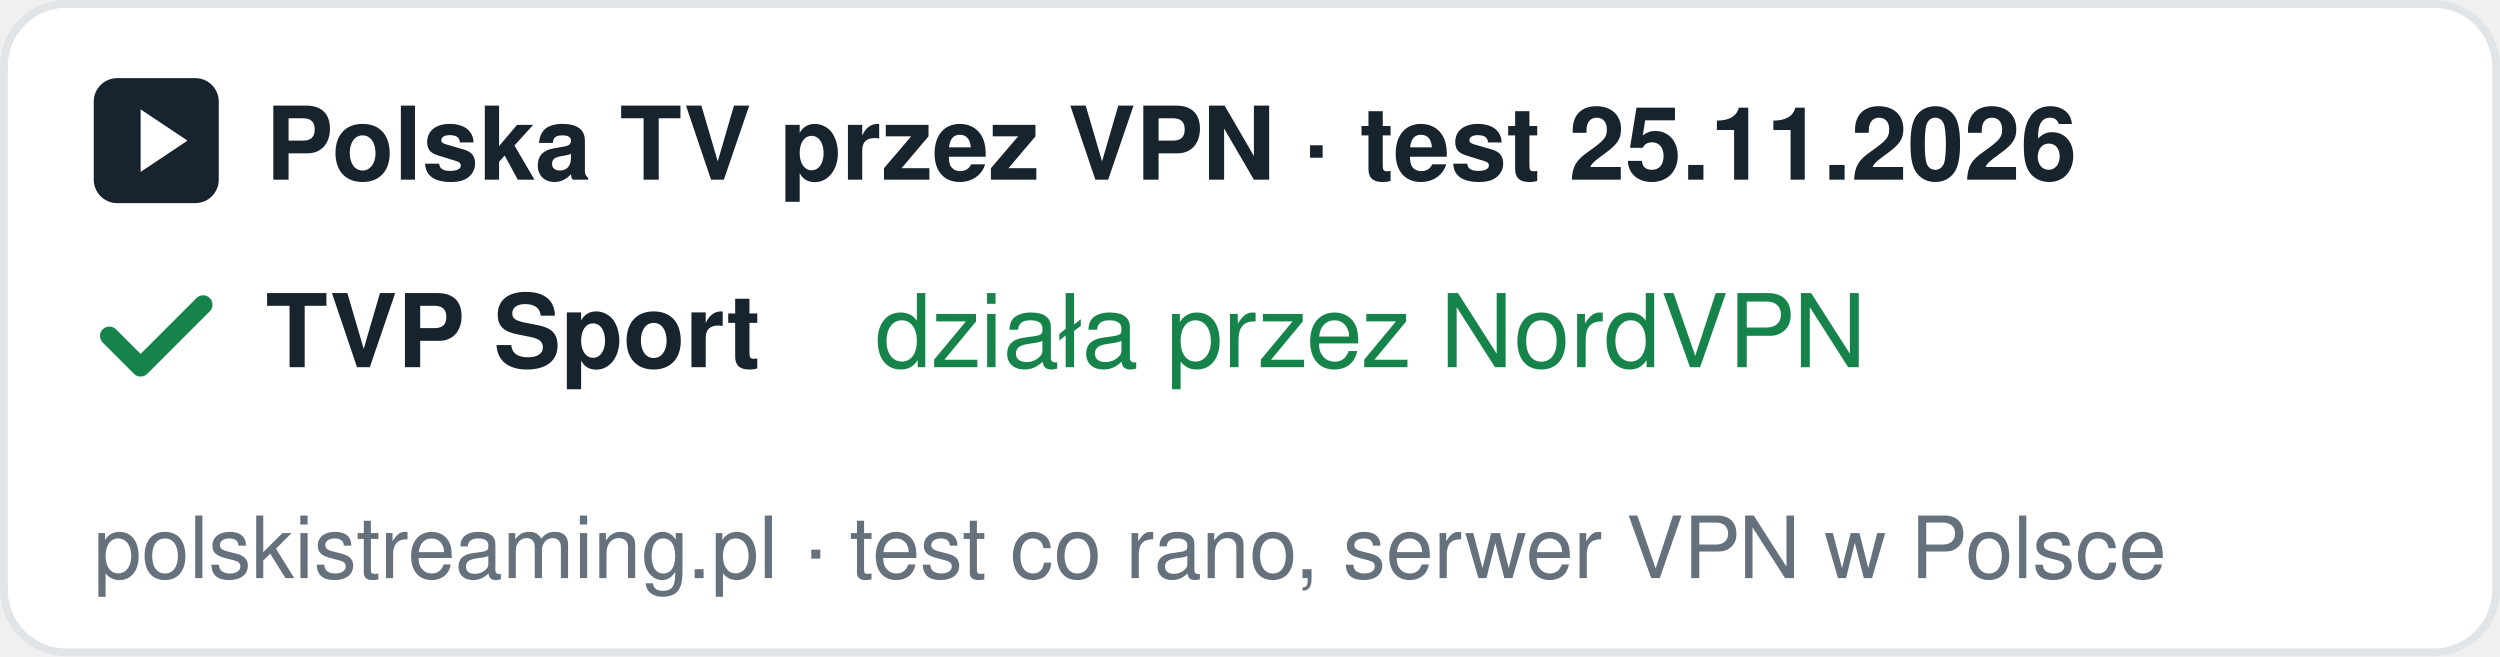
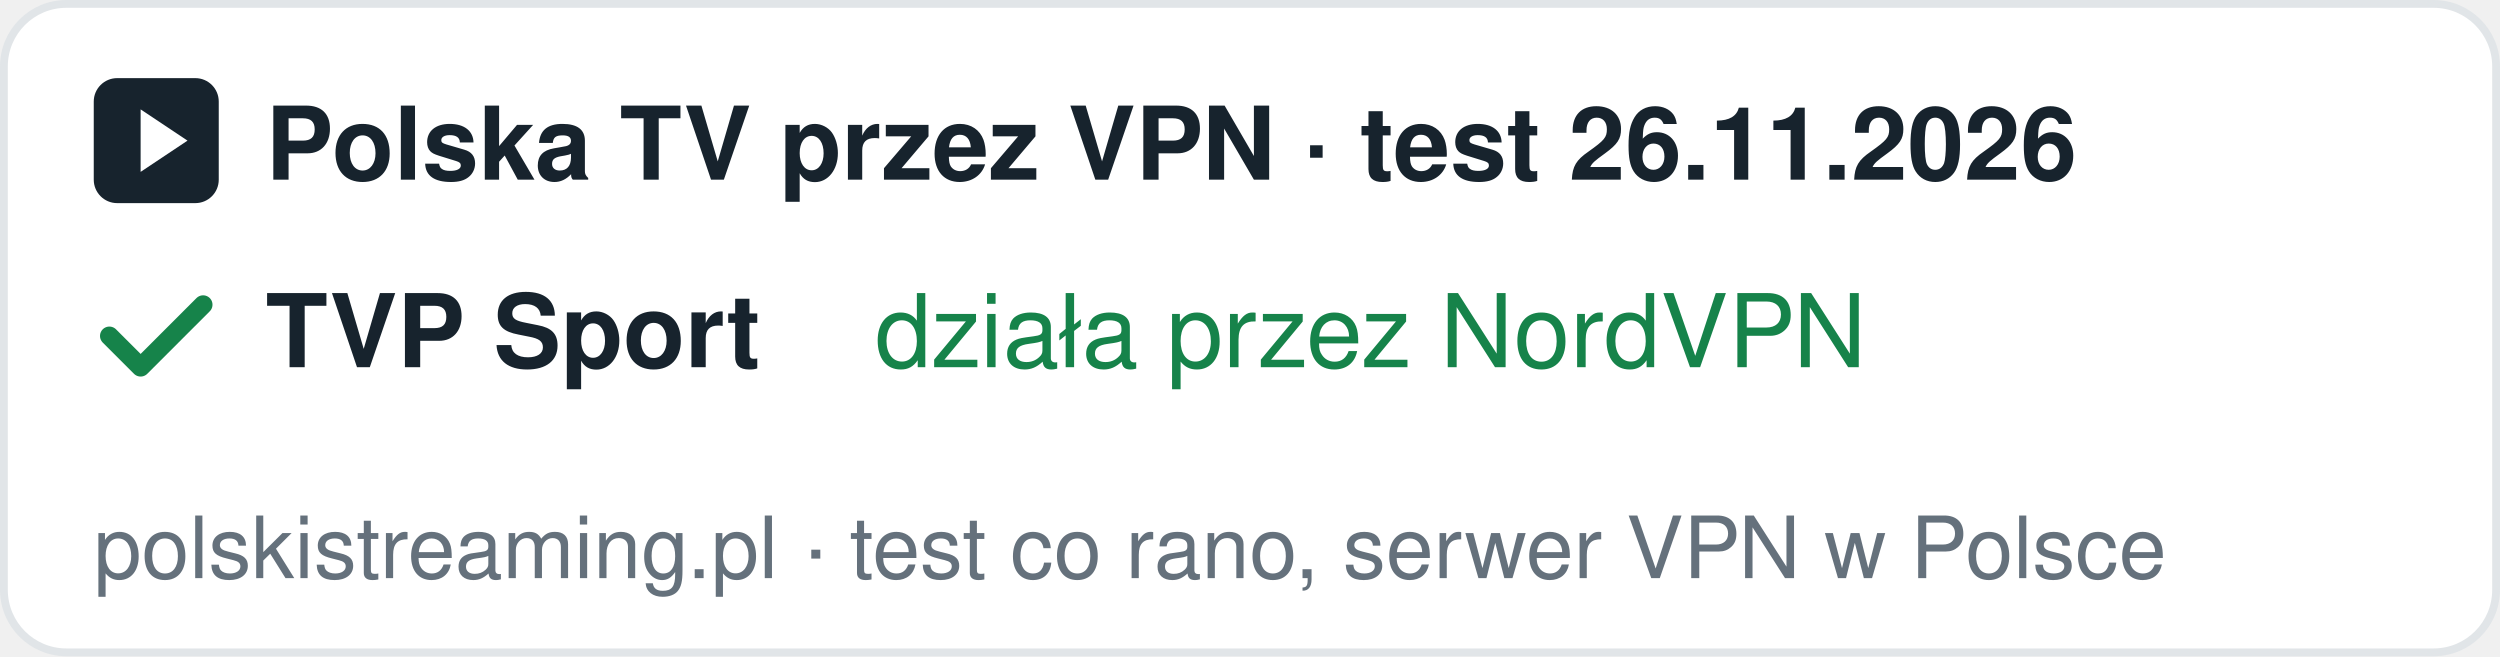
- <svg xmlns="http://www.w3.org/2000/svg" width="320" height="84" viewBox="0 0 320 84" role="img" aria-label="Polska telewizja przez VPN: wynik testu z 25.11.2026">
+ <svg xmlns="http://www.w3.org/2000/svg" width="320" height="84" viewBox="0 0 320 84" role="img" aria-label="Polska telewizja przez VPN: wynik testu z 26.11.2026">
  <rect x="0.5" y="0.5" width="319" height="83" rx="8" fill="#FFFFFF" stroke="#E1E5E8" />
  <g font-family="Segoe UI,Helvetica,Arial,sans-serif">
    <rect x="12" y="10" width="16" height="16" rx="3" fill="#17232D" />
    <path d="M18 14 l6 4 l-6 4z" fill="#fff" />
-     <text x="34" y="23" font-size="13" font-weight="700" fill="#17232D">Polska TV przez VPN · test 25.11.2026</text>
+     <text x="34" y="23" font-size="13" font-weight="700" fill="#17232D">Polska TV przez VPN · test 26.11.2026</text>
    <path d="M14 43 l4 4 l8 -8" fill="none" stroke="#16834A" stroke-width="2.4" stroke-linecap="round" stroke-linejoin="round" />
    <text x="34" y="47" font-size="13" font-weight="700" fill="#17232D">TVP Sport</text>
    <text x="112" y="47" font-size="13" fill="#16834A">działa przez NordVPN</text>
    <text x="12" y="74" font-size="11" fill="#65717C">polskistreaming.pl · test co rano, serwer VPN w Polsce</text>
  </g>
</svg>
